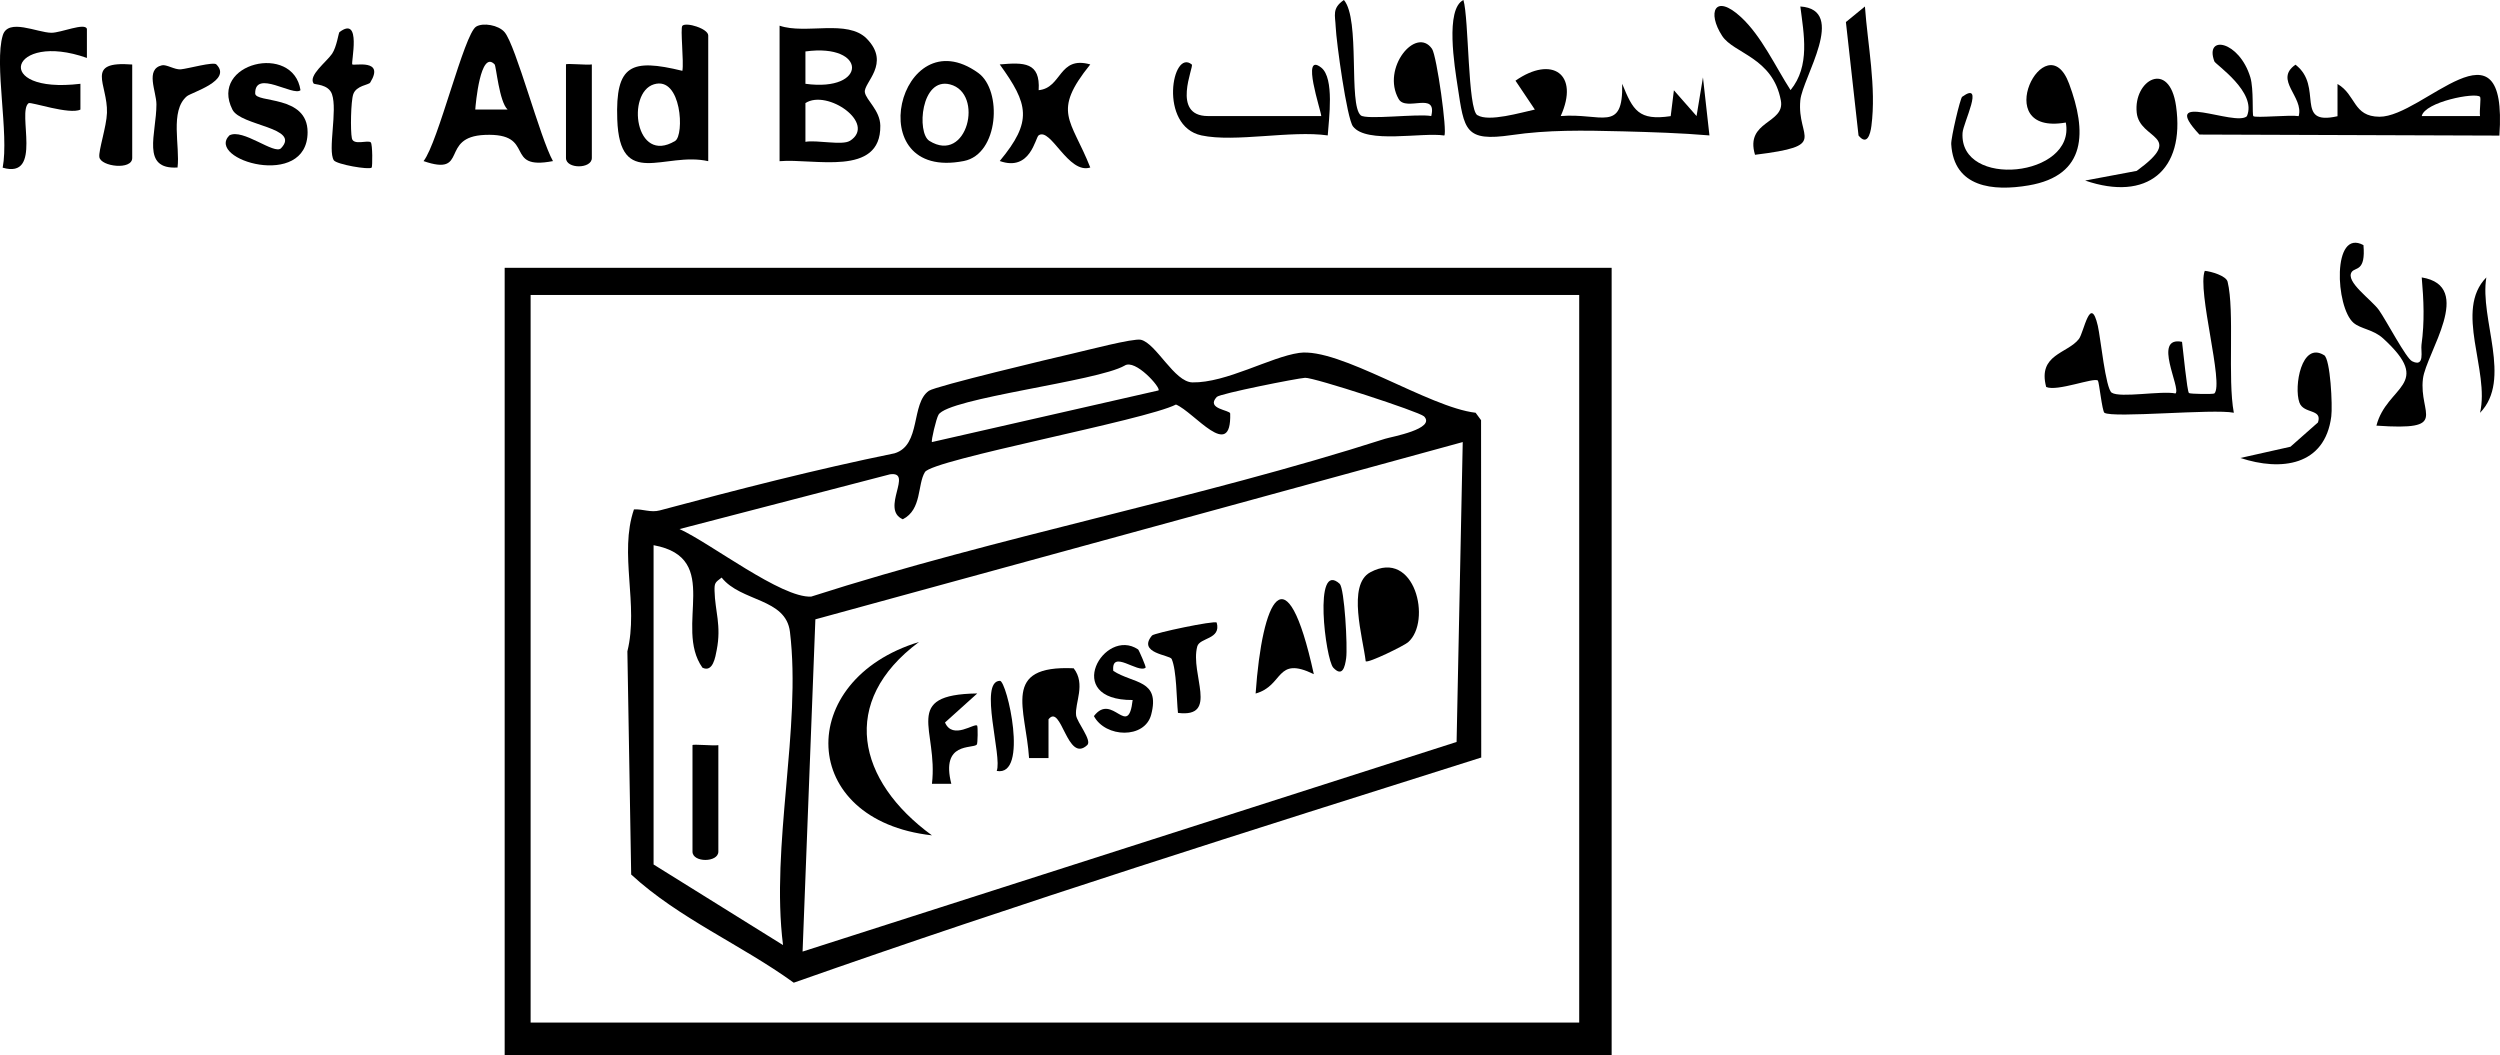
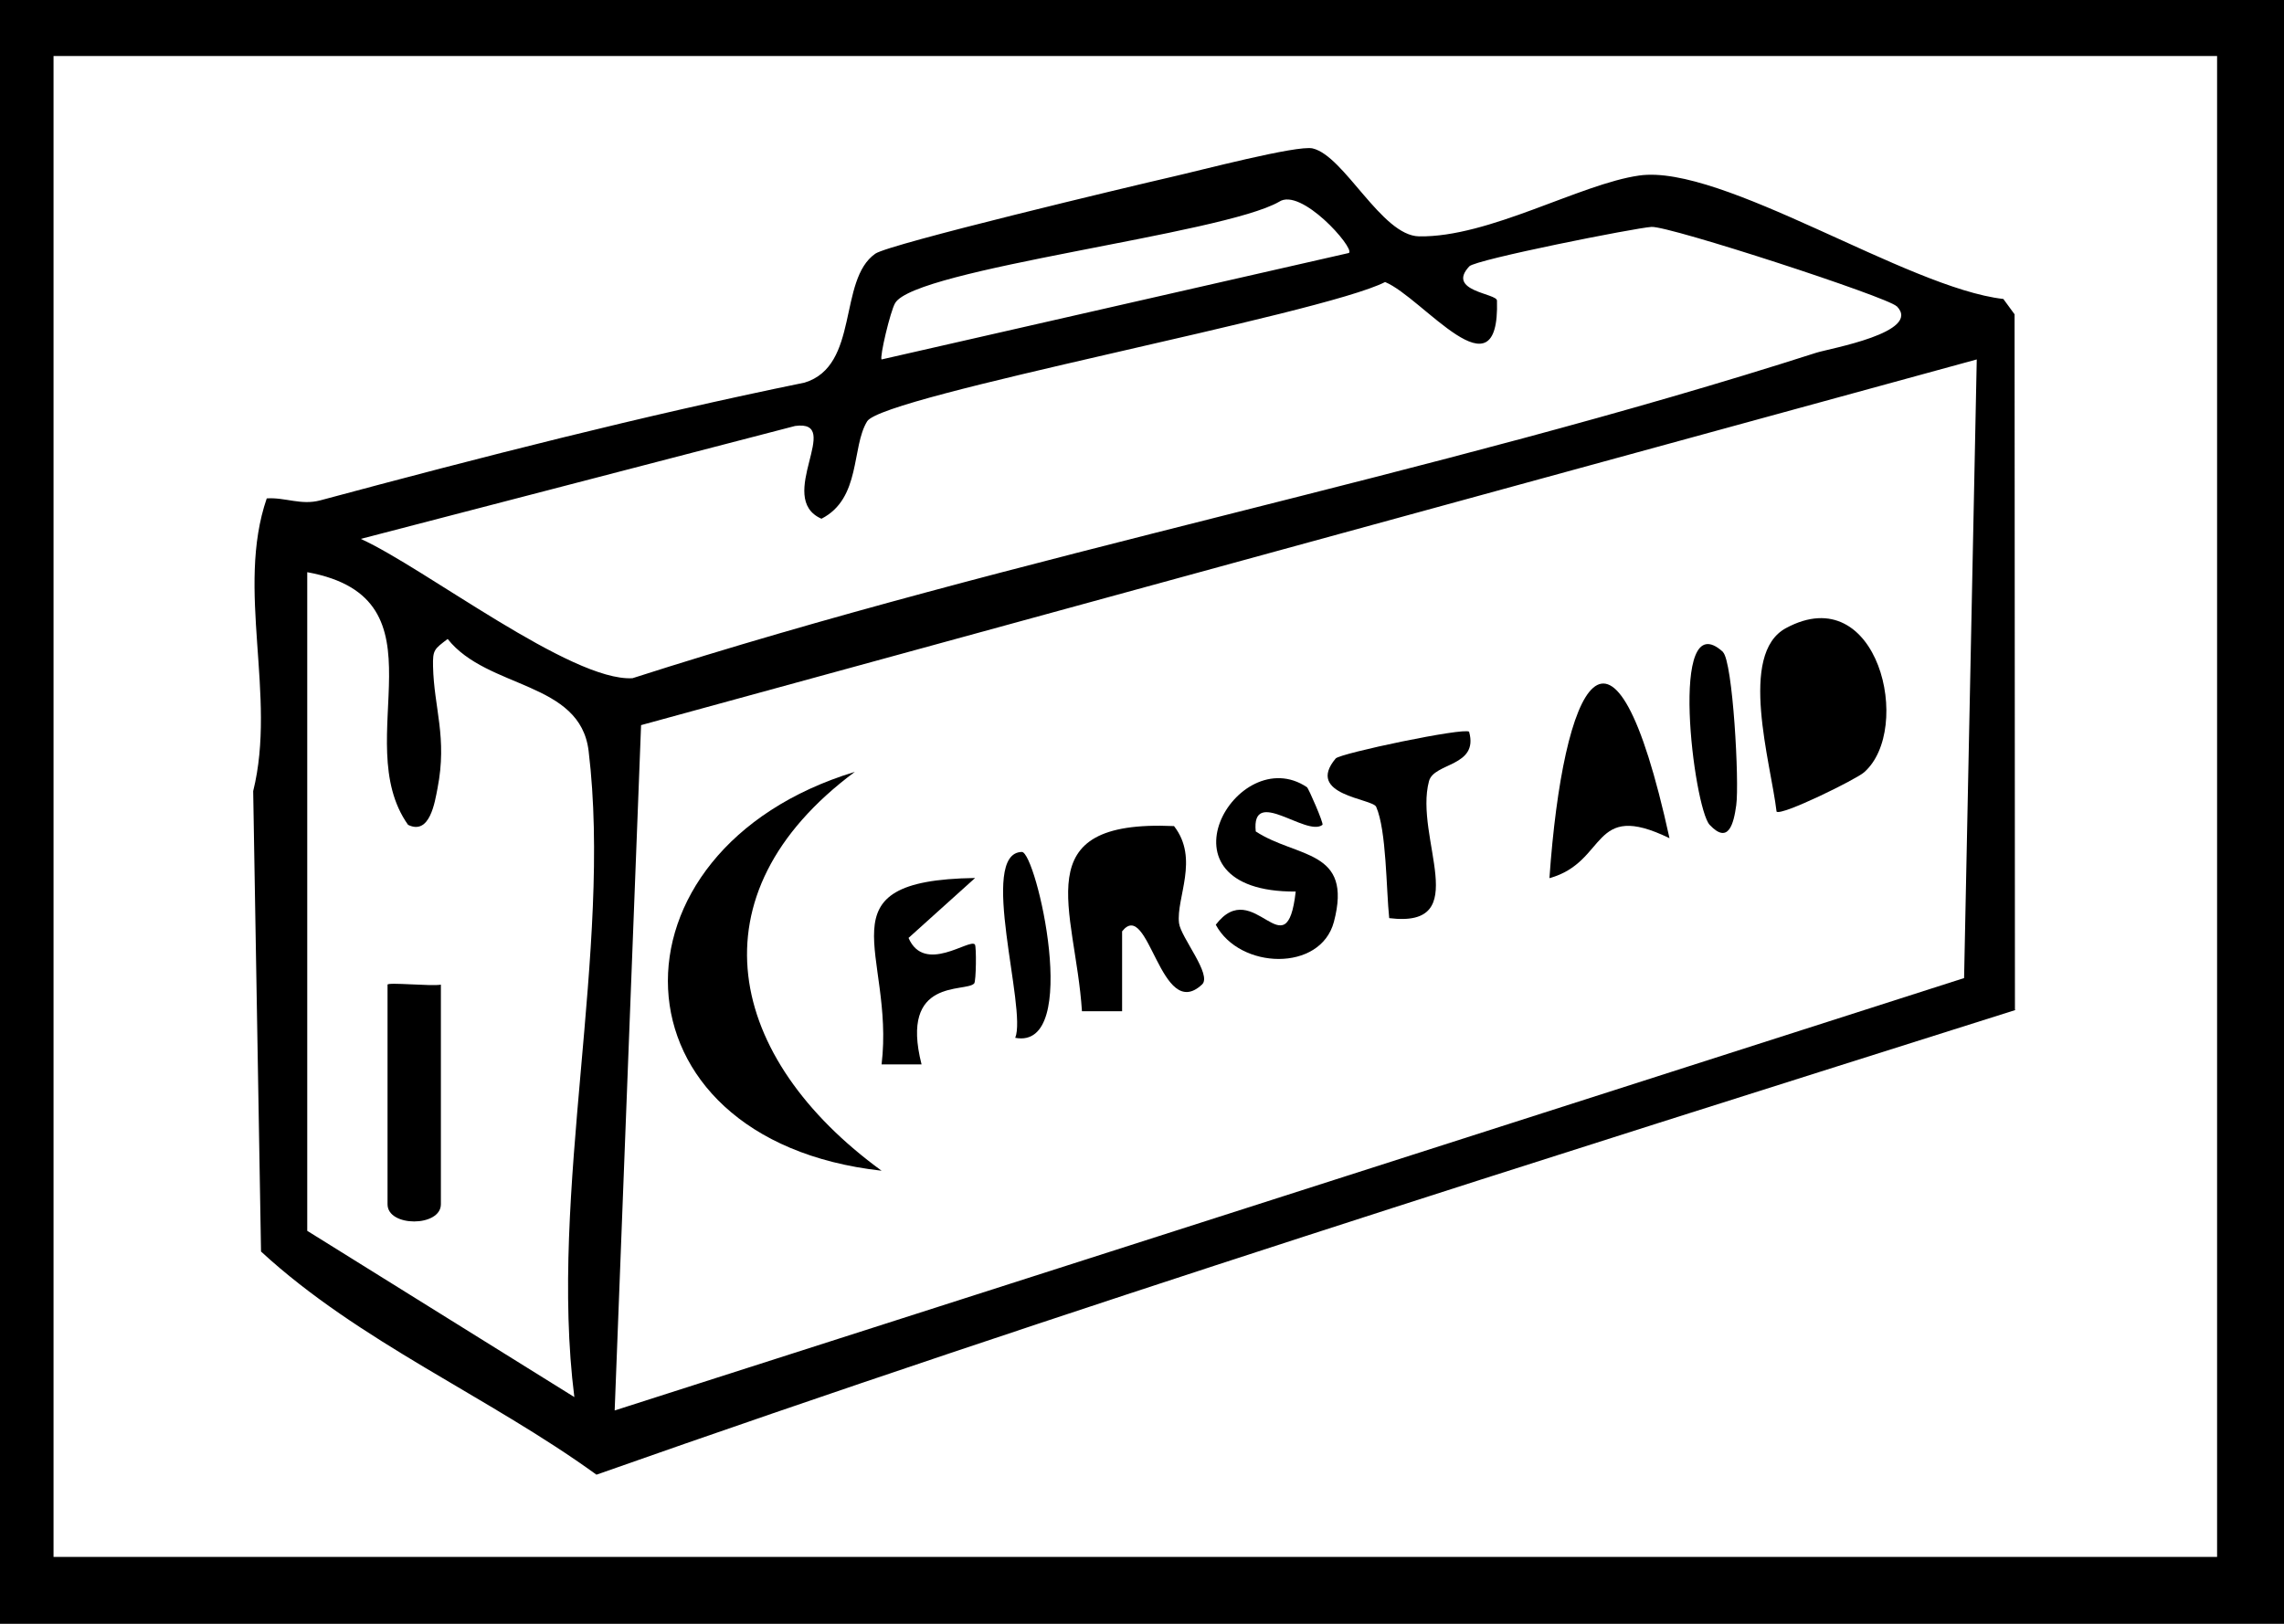
- <svg xmlns="http://www.w3.org/2000/svg" id="Layer_1" data-name="Layer 1" viewBox="0 0 289.1 122">
-   <g>
-     <path d="M260.58,13.43c.22.24,4.24-.17,5.24,0,.62-2.24-2.9-4.19-.37-5.95,3.3,2.53-.22,7.11,4.86,5.96v-3.73c2.17,1.26,1.77,3.77,4.85,3.79,5.04.03,14.87-12.23,13.87,2.18l-34.69-.12c-4.86-5.22,4.15-.87,5.49-2.12,1.2-2.77-3.62-5.98-3.76-6.34-1.16-3.13,2.87-2.4,4.16,1.84.41,1.37.19,4.34.35,4.5ZM286.78,11.19c-.53-.54-6.37.59-6.73,2.23h6.74c-.09-.6.14-2.08,0-2.23Z" />
-     <path d="M170.86,13.32c1.31.81,5.03-.31,6.63-.65l-2.24-3.34c4.22-2.95,7.43-.77,5.23,4.09,4.69-.39,7.24,2.01,7.11-3.73,1.25,3.08,1.9,4.29,5.61,3.74l.37-2.99,2.62,2.98.74-4.47.75,6.71c-3.3-.28-6.67-.38-9.98-.47-4.67-.12-8.71-.18-12.89.43-5.43.79-5.48-.55-6.25-5.63-.34-2.24-1.46-8.94.67-9.99.64,2.18.49,12.62,1.61,13.32Z" />
-     <path d="M243.36,47.74c-.27-.18-.62-3.6-.76-3.73-.44-.4-4.72,1.3-5.98.74-1.01-3.8,2.49-3.85,3.79-5.56.57-.75,1.32-5.23,2.18-1.52.32,1.37.9,7.28,1.61,7.74.99.64,5.75-.25,7.38.09.66-.62-2.71-6.66.75-5.97.13.98.58,5.72.8,5.92.13.12,2.83.15,2.94.05,1.12-1.07-2.01-11.91-1.11-14.18.74.07,2.47.57,2.64,1.26.83,3.36-.02,11.22.72,15.15-2.34-.48-14,.65-14.97,0Z" />
-     <path d="M273.31,28.35c.27,3.08-.94,2.52-1.35,3.09-.8,1.13,2.29,3.21,3.15,4.43s3.12,5.55,3.82,5.9c1.52.76.99-1.21,1.09-1.89.37-2.67.26-5.14.03-7.8,6.19,1.01.5,8.76.14,11.72-.5,4.12,3.16,6.02-5.38,5.42,1.19-4.64,6.7-4.68.77-10.09-1.14-1.04-2.58-1.08-3.42-1.8-2.09-1.8-2.5-10.97,1.16-8.98Z" />
-     <path d="M157.36,13.34c.65.55,6.63-.22,8.15.08.71-2.92-2.91-.46-3.77-1.97-2.03-3.55,2.01-8.47,3.86-5.8.55.8,1.78,9.65,1.42,10.02-2.58-.4-8.99,1-10.56-1.05-.71-.92-1.93-9.8-2-11.51-.05-1.33-.46-2.15.95-3.11,1.91,2.24.5,12.11,1.95,13.34Z" />
-     <path d="M226.91,11.19c2.63-1.9.11,3.03.04,4.17-.41,6.51,13.13,5.12,11.94-1.19-9.04,1.58-2.29-11.67.38-4.49,2.04,5.49,2.1,10.61-4.68,11.76-4.11.7-8.65.25-8.95-4.77-.04-.73,1.04-5.32,1.27-5.49Z" />
-     <path d="M208.19.75c5.48.36.25,8.24,0,10.84-.43,4.48,3.43,5.24-5.24,6.31-1.19-3.96,3.49-3.57,2.99-6.27-.93-5.01-5.46-5.43-6.79-7.48-1.76-2.7-.86-4.98,2.18-2.17,2.38,2.2,4,5.76,5.73,8.44,2.29-2.8,1.53-6.49,1.13-9.68Z" />
-     <path d="M138.94,15.66c-4.99-1.07-3.4-10.1-1.12-8.2.28.23-2.44,5.96,1.87,5.96h13.1c-.02-.62-2.39-7.49,0-5.6,1.54,1.22.88,5.93.75,7.84-4.23-.61-10.7.83-14.6,0Z" />
-     <path d="M241.12,20.88l5.97-1.12c5.72-4.17.33-3.54,0-6.73-.4-3.78,3.78-6.18,4.55-.76,1.05,7.45-3.37,11.06-10.51,8.61Z" />
-     <path d="M268.76,41.07c.73.45.99,5.87.83,7.08-.73,5.74-5.82,6.36-10.51,4.81l5.79-1.3,3.18-2.81c.54-1.62-1.67-.94-2.15-2.31-.65-1.84.24-7.08,2.85-5.47Z" />
-     <path d="M215.66.75c.32,4.45,1.33,9.33.75,13.81-.13,1.02-.52,2.3-1.49,1.11l-1.46-13.12,2.2-1.8Z" />
-     <path d="M286.79,47.74c1.15-4.9-3.02-11.85.73-15.66-.8,4.82,3.01,11.81-.73,15.66Z" />
-   </g>
-   <g>
-     <path d="M186.37,30.97v91.03H58.36V30.97h128ZM61.36,34.11v84.14h121.26V34.11H61.36Z" />
-     <path d="M171.32,87.59c-26.59,8.41-53.24,16.78-79.53,26.05-6.09-4.41-13.29-7.43-18.8-12.51l-.44-25.81c1.33-5.35-.99-11.32.76-16.41,1.03-.07,1.92.4,3,.11,9.01-2.42,18-4.73,27.14-6.6,3.1-.94,1.86-5.76,3.97-7.23.8-.55,14.33-3.78,16.64-4.31,1.5-.34,7.01-1.79,7.87-1.59,1.78.42,3.86,4.89,5.96,4.93,3.91.07,9.03-2.94,12.34-3.41,4.65-.66,15.02,6.31,20.41,6.92l.63.86.02,38.99ZM133.97,45.14c.3-.29-2.69-3.68-3.92-2.86-3.17,1.83-20.39,3.75-21.52,5.68-.27.45-.88,3.04-.76,3.16l26.2-5.97ZM164.66,48.14c-.51-.52-12.74-4.51-13.74-4.45-.88.05-9.86,1.83-10.21,2.21-1.31,1.4,1.54,1.51,1.55,1.92.16,5.6-4.15-.16-6.27-1.04-3.54,1.82-28.14,6.36-29.03,7.81s-.33,4.32-2.56,5.46c-2.63-1.16,1.28-5.58-1.48-5.2l-24.34,6.33c3.59,1.63,11.8,8.01,15.23,7.81,21.69-6.97,44.73-11.31,66.36-18.25.73-.23,5.93-1.14,4.5-2.6ZM169.15,51.12l-74.86,20.5-1.48,38.42,75.63-24.24.71-34.68ZM75.58,63.05v36.92l14.97,9.32c-1.45-11.47,2.14-25.12.8-36.22-.47-3.92-5.67-3.46-7.9-6.28-.75.57-.84.61-.82,1.53.05,2.34.81,3.99.25,6.85-.15.77-.43,2.64-1.65,2.04-3.37-4.75,2.41-12.68-5.63-14.16Z" />
-     <path d="M106.27,74.24c-9.28,6.9-7.15,16.06,1.5,22.36-15.53-1.73-15.88-17.98-1.5-22.36Z" />
-     <path d="M157.93,76.47c-.32-2.74-2.17-8.84.53-10.29,5.17-2.79,7.14,5.68,4.37,8.09-.44.39-4.62,2.45-4.9,2.2Z" />
-     <path d="M124.16,77.28c1.43,1.84.11,4.02.28,5.44.1.8,1.87,2.9,1.29,3.44-2.33,2.18-2.98-4.88-4.48-2.98v4.48s-2.25,0-2.25,0c-.37-5.75-3.26-10.76,5.16-10.38Z" />
-     <path d="M151.93,77.96c-4.44-2.16-3.44,1.33-6.73,2.24.76-10.87,3.53-16.84,6.73-2.24Z" />
-     <path d="M131.61,75.1c.09.06.95,2.04.87,2.11-.89.7-4-2.19-3.74.37,2.31,1.51,5.46.98,4.38,5.07-.75,2.82-5.28,2.67-6.62.16,2.14-2.81,3.96,2.72,4.48-1.86-8.21.05-3.3-8.49.63-5.85Z" />
-     <path d="M140.7,72c.54,1.96-1.97,1.71-2.25,2.76-.85,3.18,2.55,8.27-2.23,7.68-.17-1.61-.15-4.92-.73-6.24-.21-.47-4-.65-2.27-2.71.25-.29,7.19-1.75,7.48-1.5Z" />
-     <path d="M113,80.2l-3.72,3.35c.89,2.06,3.44,0,3.72.37.09.11.07,2.06-.04,2.18-.46.53-4.2-.37-2.95,4.54h-2.24c.75-6.29-3.6-10.32,5.23-10.45Z" />
-     <path d="M154.92,67.52c.56.51.93,7.31.75,8.59-.14,1.02-.43,2.23-1.49,1.1-.89-.95-2.34-12.49.74-9.7Z" />
-     <path d="M115.26,89.15c.67-1.62-2.11-10.37.37-10.42.8-.02,3.38,11.13-.37,10.42Z" />
-     <path d="M83.07,86.17v12.31c0,1.28-2.99,1.29-2.99,0v-12.31c0-.15,2.46.1,2.99,0Z" />
-   </g>
-   <g>
-     <path d="M90.15,18.64V2.97c3.02,1.04,7.85-.78,10.09,1.51,2.8,2.87-.38,5.07-.23,6.18.13.91,1.76,2.08,1.79,3.87.08,5.97-7.68,3.76-11.65,4.11ZM93.14,9.69c7.2.99,7.17-4.73,0-3.74v3.74ZM98.27,16.3c3.17-2-2.6-6.03-5.13-4.38v4.48c1.3-.24,4.26.44,5.13-.11Z" />
-     <path d="M63.94,18.63c-5.82,1.12-1.81-3.28-7.87-3.03-5.31.22-1.79,4.86-7.09,3.03,1.7-2.16,4.69-14.7,6.08-15.55.79-.49,2.59-.19,3.29.64,1.31,1.55,4.1,12.25,5.6,14.92ZM57.2,7.45c-1.65-1.75-2.2,4.63-2.24,5.22h3.74c-.97-.9-1.32-5.02-1.5-5.22Z" />
-     <path d="M81.91,18.64c-5.09-1.15-10.25,3.34-10.53-4.84-.22-6.33,1.61-7.05,7.53-5.61.19-1.02-.26-4.94,0-5.21.44-.45,2.99.33,2.99,1.12v14.55ZM78.07,16.3c1.09-.66.76-7.53-2.45-6.55s-2.18,9.34,2.45,6.55Z" />
-     <path d="M.32,4.09c.61-2.03,3.97-.32,5.62-.3,1.1.01,3.92-1.22,4.11-.44v3.35c-8.87-3.14-11.13,4.23-.75,2.99v2.98c-1.24.63-5.74-.92-5.99-.74-1.37,1.01,1.69,8.83-3,7.46C1.06,15.45-.69,7.43.32,4.09Z" />
-     <path d="M113.12,8.43c2.81,2.02,2.39,9.4-1.66,10.19-12.17,2.39-7.45-16.74,1.66-10.19ZM107.47,16.29c4.38,2.74,6.37-5.51,2.39-6.53-3.37-.86-3.87,5.6-2.39,6.53Z" />
-     <path d="M34.75,10.43c-.83.75-5.27-2.44-5.24.37.01,1.15,6.07.13,6.06,4.49-.01,6.68-11.81,3.18-9.05.37,1.54-.86,5.22,2.28,5.98,1.48,2.32-2.42-4.66-2.56-5.62-4.46-2.73-5.39,7.03-7.75,7.87-2.25Z" />
-     <path d="M120.1,10.43c2.73-.25,2.29-4.02,5.98-2.98-4.48,5.56-2.23,6.28,0,11.92-2.55.81-4.57-4.68-5.97-3.72-.39.26-.94,4.24-4.5,2.97,3.82-4.6,3.33-6.56,0-11.17,2.78-.24,4.71-.29,4.5,2.98Z" />
-     <path d="M40.74,7.45c.18.18,3.8-.7,2.07,2.1-.17.28-1.61.33-1.96,1.35-.28.82-.34,4.21-.16,5.09s1.88.15,2.19.48c.21.23.2,2.8.1,2.91-.28.29-4.08-.37-4.38-.85-.72-1.15.45-5.75-.21-7.64-.41-1.18-2.02-1.09-2.12-1.23-.65-.92,1.48-2.49,2.13-3.44.54-.8.75-2.42.85-2.5,2.61-1.99,1.31,3.55,1.49,3.73Z" />
-     <path d="M25.02,7.45c1.87,1.87-2.87,3.23-3.41,3.68-2,1.69-.77,5.78-1.08,8.24-4.26.26-2.44-3.91-2.44-7.3,0-1.48-1.33-4.07.64-4.52.52-.12,1.48.53,2.17.47.91-.09,3.78-.91,4.13-.57Z" />
-     <path d="M15.29,7.45v10.82c0,1.43-3.62,1-3.8-.1-.12-.72.83-3.53.88-5.12.11-3.36-2.66-6.02,2.92-5.59Z" />
-     <path d="M68.44,7.45v10.82c0,1.28-2.99,1.29-2.99,0V7.45c0-.15,2.46.1,2.99,0Z" />
-   </g>
+ <svg xmlns="http://www.w3.org/2000/svg" id="Layer_1" data-name="Layer 1" viewBox="0 0 128.01 91.03">
+   <path d="M128.01,0v91.03H0V0h128.01ZM3,3.14v84.14h121.26V3.14H3Z" />
+   <path d="M112.96,56.62c-26.59,8.41-53.24,16.78-79.53,26.05-6.09-4.41-13.29-7.43-18.8-12.51l-.44-25.81c1.33-5.35-.99-11.32.76-16.41,1.03-.07,1.92.4,3,.11,9.01-2.42,18-4.73,27.14-6.6,3.1-.94,1.86-5.76,3.97-7.23.8-.55,14.33-3.78,16.64-4.31,1.5-.34,7.01-1.79,7.87-1.59,1.78.42,3.86,4.89,5.96,4.93,3.91.07,9.03-2.94,12.34-3.41,4.65-.66,15.02,6.31,20.41,6.92l.63.86.02,38.99h.03ZM75.61,14.17c.3-.29-2.69-3.68-3.92-2.86-3.17,1.83-20.39,3.75-21.52,5.68-.27.45-.88,3.04-.76,3.16l26.2-5.97h0ZM106.3,17.17c-.51-.52-12.74-4.51-13.74-4.45-.88.05-9.86,1.83-10.21,2.21-1.31,1.4,1.54,1.51,1.55,1.92.16,5.6-4.15-.16-6.27-1.04-3.54,1.82-28.14,6.36-29.03,7.81s-.33,4.32-2.56,5.46c-2.63-1.16,1.28-5.58-1.48-5.2l-24.34,6.33c3.59,1.63,11.8,8.01,15.23,7.81,21.69-6.97,44.73-11.31,66.36-18.25.73-.23,5.93-1.14,4.5-2.6h0ZM110.79,20.15l-74.86,20.5-1.48,38.42,75.63-24.24s.71-34.68.71-34.68ZM17.22,32.08v36.92l14.97,9.32c-1.45-11.47,2.14-25.12.8-36.22-.47-3.92-5.67-3.46-7.9-6.28-.75.57-.84.61-.82,1.53.05,2.34.81,3.99.25,6.85-.15.77-.43,2.64-1.65,2.04-3.37-4.75,2.41-12.68-5.63-14.16h-.02Z" />
+   <path d="M47.91,43.27c-9.28,6.9-7.15,16.06,1.5,22.36-15.53-1.73-15.88-17.98-1.5-22.36Z" />
+   <path d="M99.57,45.5c-.32-2.74-2.17-8.84.53-10.29,5.17-2.79,7.14,5.68,4.37,8.09-.44.39-4.62,2.45-4.9,2.2Z" />
+   <path d="M65.8,46.31c1.43,1.84.11,4.02.28,5.44.1.8,1.87,2.9,1.29,3.44-2.33,2.18-2.98-4.88-4.48-2.98v4.48h-2.25c-.37-5.75-3.26-10.76,5.16-10.38Z" />
+   <path d="M93.57,46.99c-4.44-2.16-3.44,1.33-6.73,2.24.76-10.87,3.53-16.84,6.73-2.24Z" />
+   <path d="M73.25,44.13c.09.06.95,2.04.87,2.11-.89.7-4-2.19-3.74.37,2.31,1.51,5.46.98,4.38,5.07-.75,2.82-5.28,2.67-6.62.16,2.14-2.81,3.96,2.72,4.48-1.86-8.21.05-3.3-8.49.63-5.85Z" />
+   <path d="M82.34,41.03c.54,1.96-1.97,1.71-2.25,2.76-.85,3.18,2.55,8.27-2.23,7.68-.17-1.61-.15-4.92-.73-6.24-.21-.47-4-.65-2.27-2.71.25-.29,7.19-1.75,7.48-1.5h0Z" />
+   <path d="M54.64,49.23l-3.72,3.35c.89,2.06,3.44,0,3.72.37.09.11.07,2.06-.04,2.18-.46.53-4.2-.37-2.95,4.54h-2.24c.75-6.29-3.6-10.32,5.23-10.45h0Z" />
+   <path d="M96.56,36.55c.56.51.93,7.31.75,8.59-.14,1.02-.43,2.23-1.49,1.1-.89-.95-2.34-12.49.74-9.7h0Z" />
+   <path d="M56.9,58.18c.67-1.62-2.11-10.37.37-10.42.8-.02,3.38,11.13-.37,10.42Z" />
+   <path d="M24.71,55.2v12.31c0,1.28-2.99,1.29-2.99,0v-12.31c0-.15,2.46.1,2.99,0Z" />
</svg>
